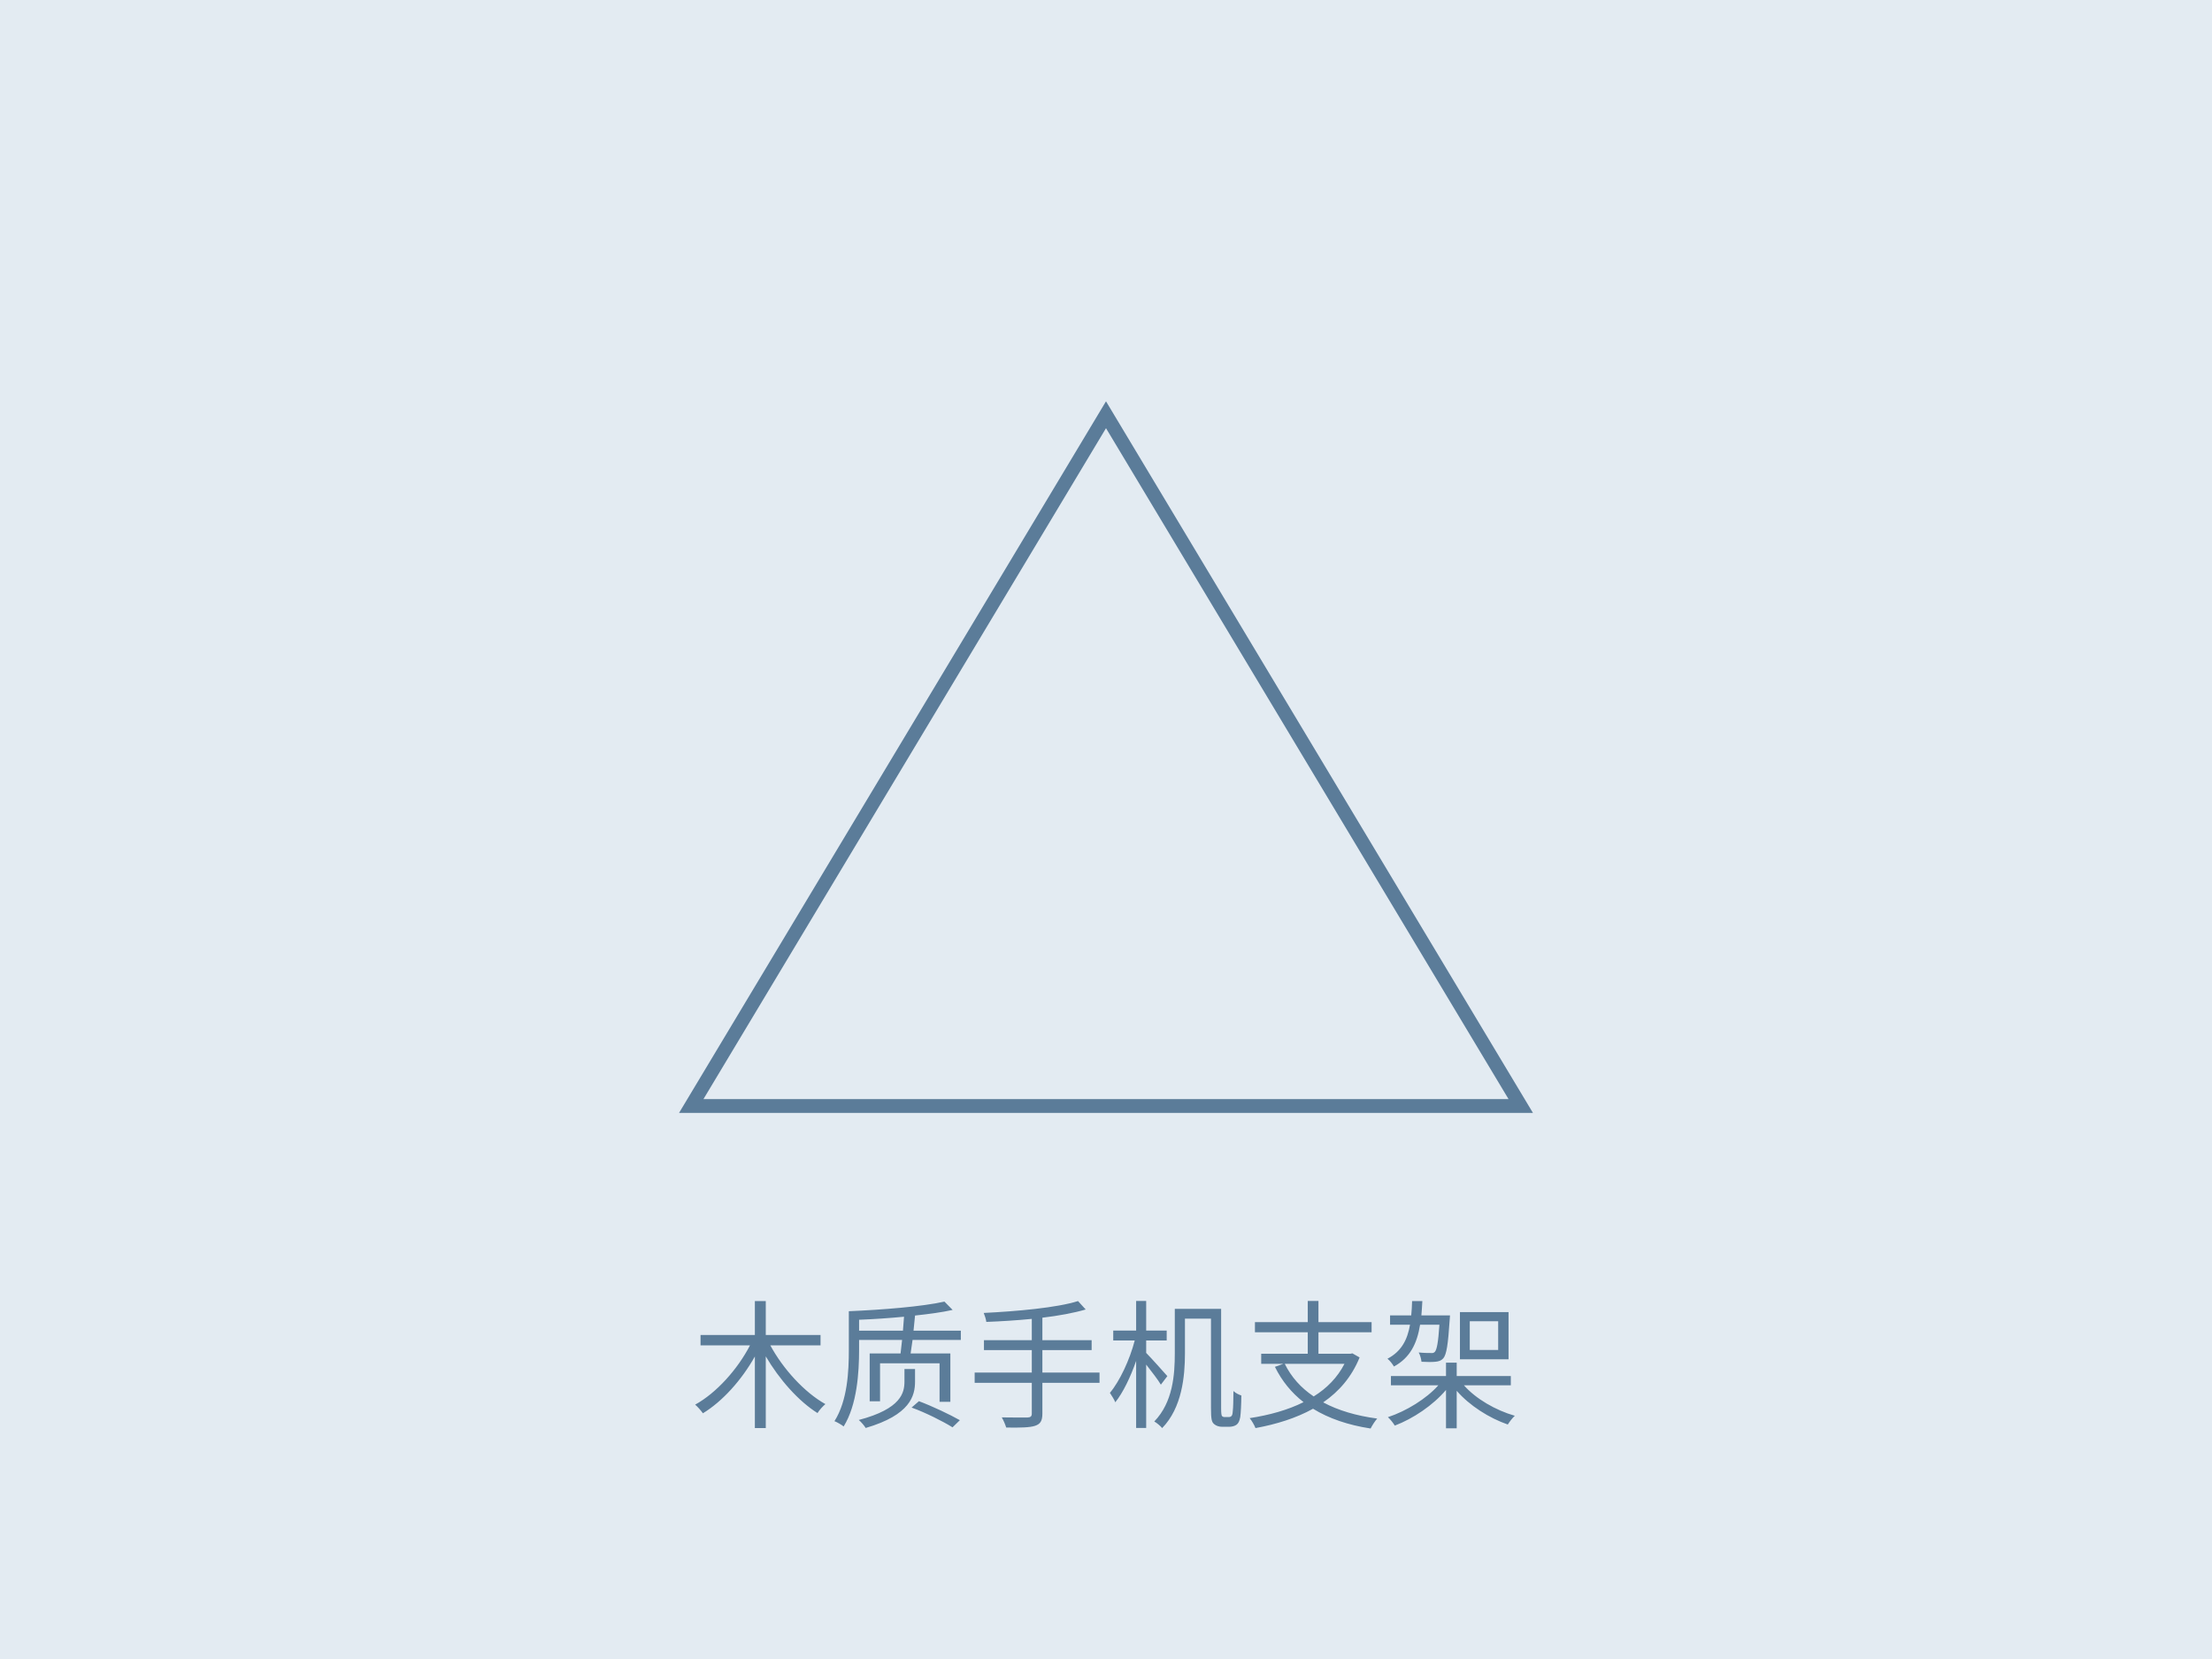
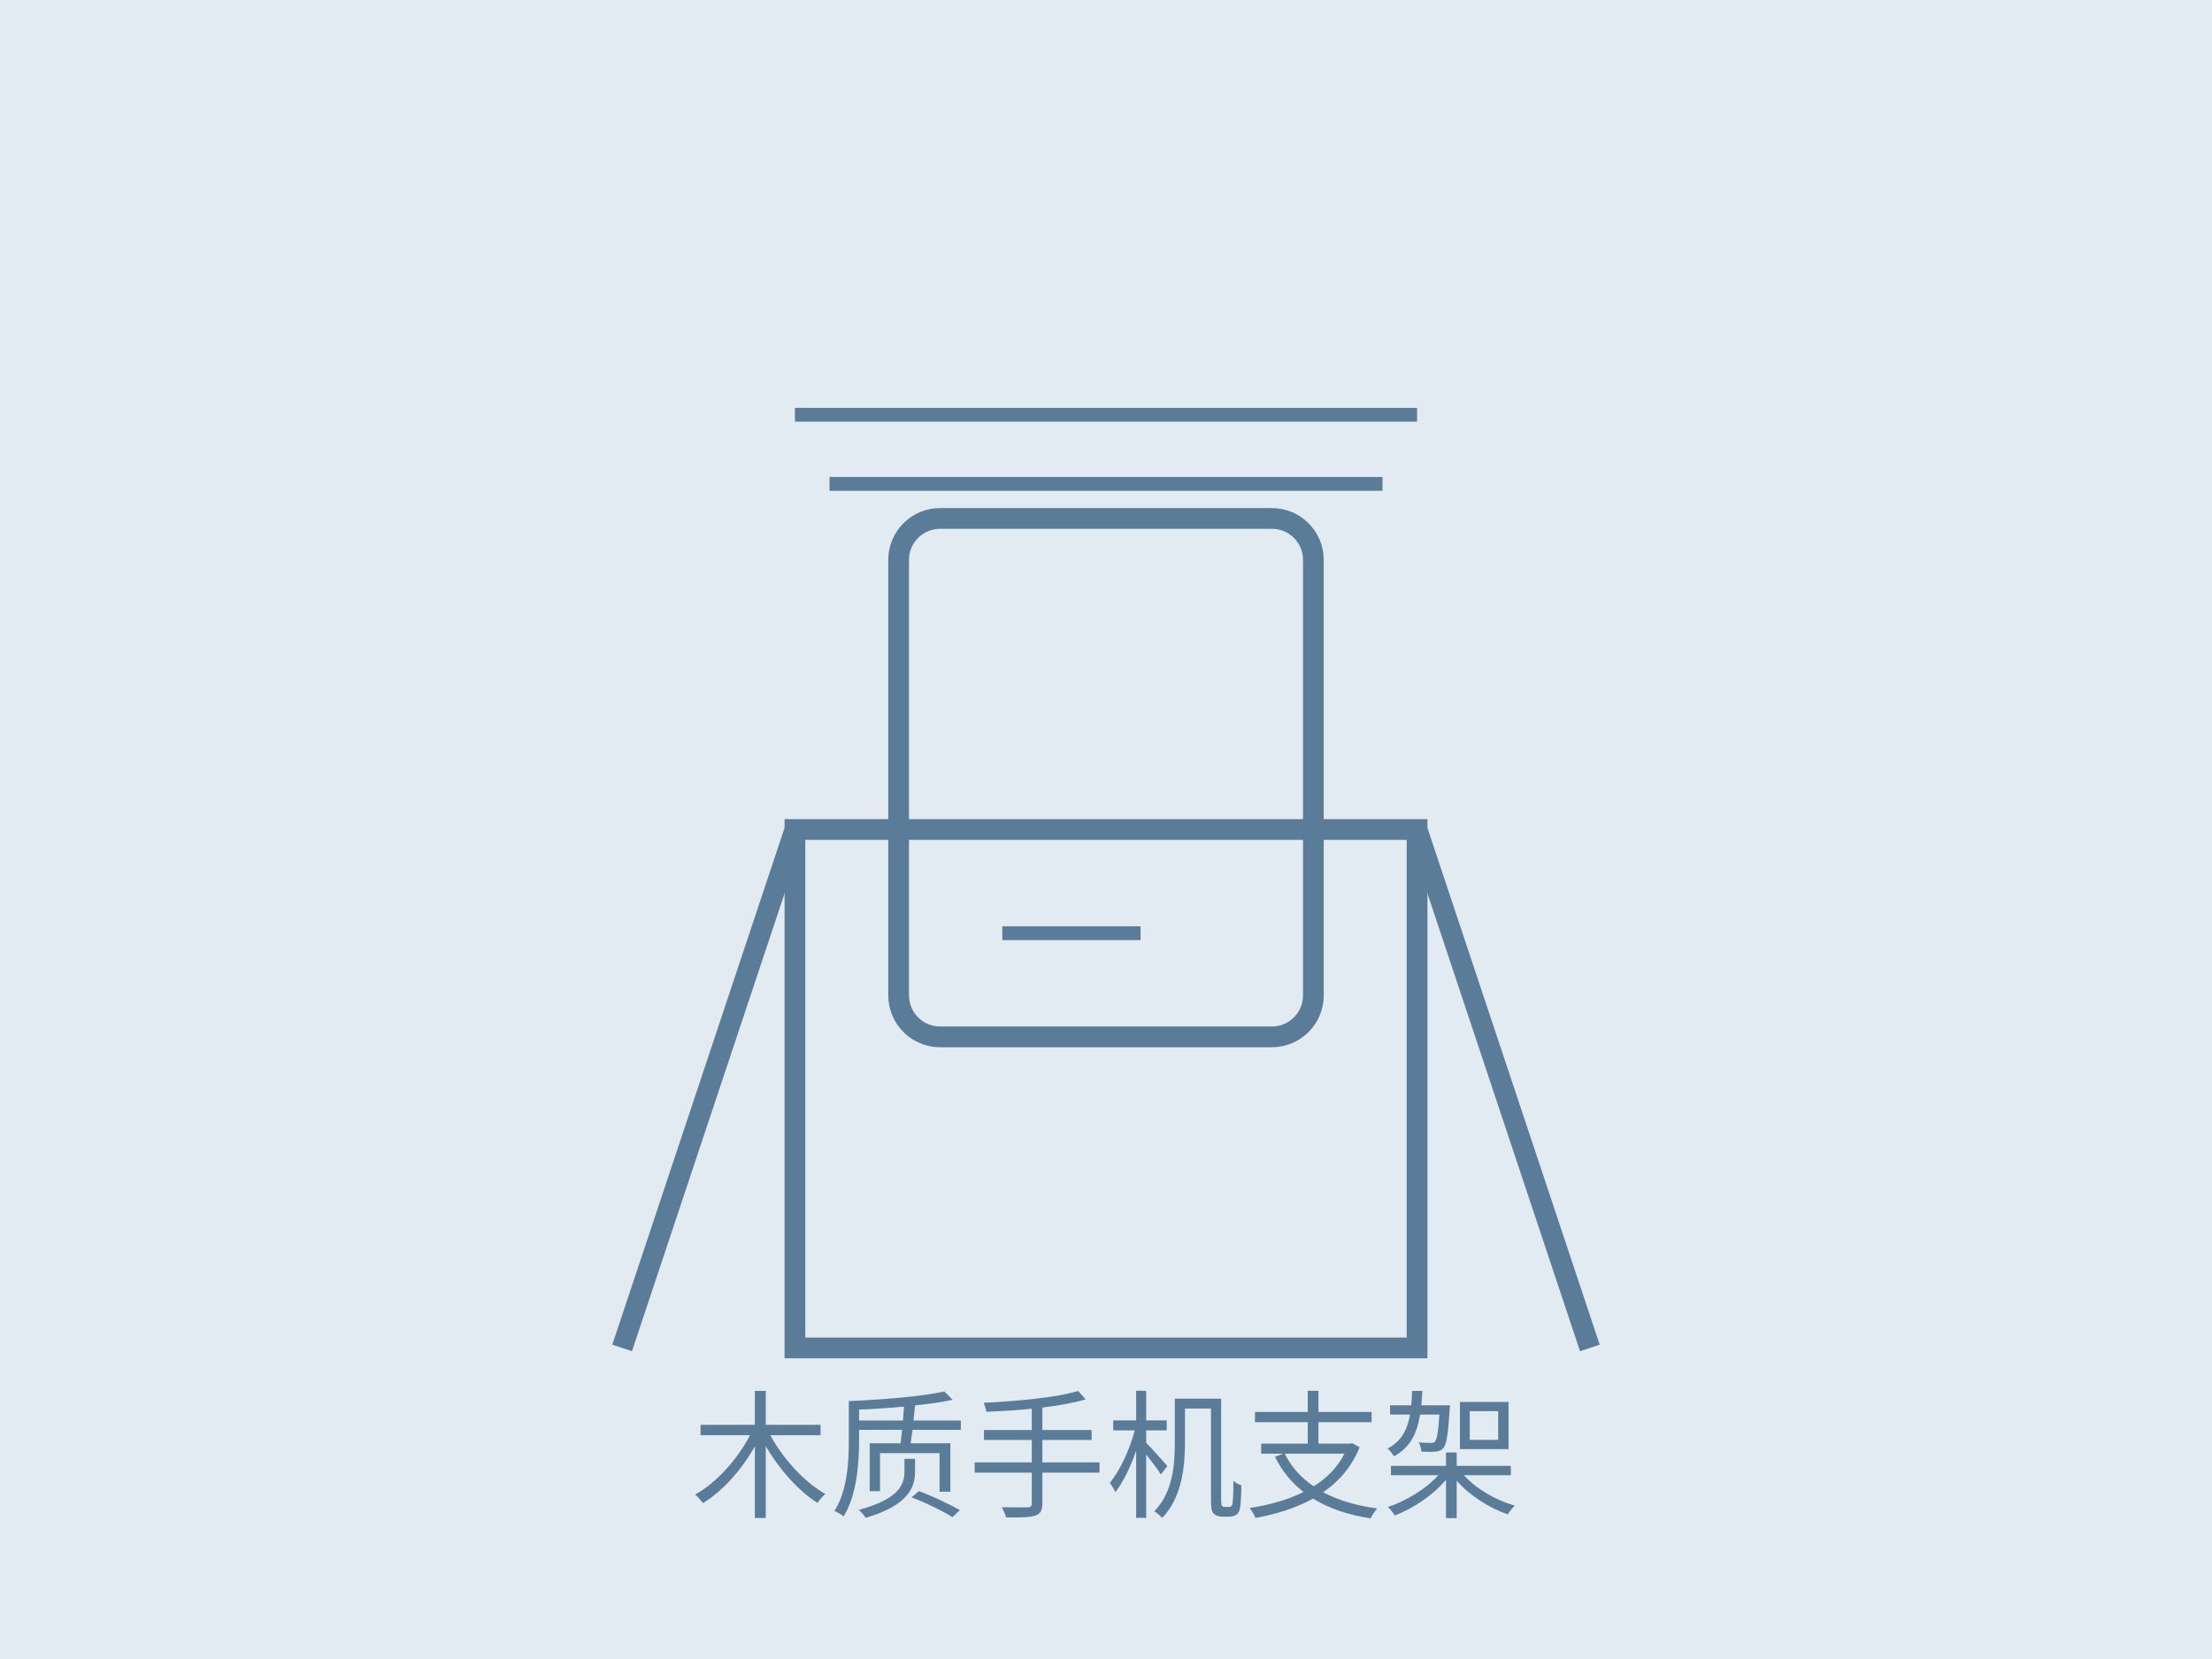
<svg xmlns="http://www.w3.org/2000/svg" width="320" height="240" viewBox="0 0 320 240">
  <rect width="320" height="240" fill="#e3ebf2" />
-   <path d="M100 160 L160 60 L220 160 Z" fill="none" stroke="#5b7c99" stroke-width="2" />
-   <text x="160" y="205" text-anchor="middle" font-family="serif" font-size="20" fill="#5b7c99">木质手机支架</text>
+   <path d="M115 195 L115 120 L205 120 L205 195 Z" fill="none" stroke="#5b7c99" stroke-width="3" />
+   <path d="M115 120 L90 195" fill="none" stroke="#5b7c99" stroke-width="3" />
+   <path d="M205 120 L230 195" fill="none" stroke="#5b7c99" stroke-width="3" />
+   <rect x="130" y="75" width="60" height="75" rx="6" fill="none" stroke="#5b7c99" stroke-width="3" />
+   <path d="M145 135 L165 135 M145 120 L160 120" stroke="#5b7c99" stroke-width="2" />
+   <path d="M120 70 L200 70 M115 60 L205 60" stroke="#5b7c99" stroke-width="2" />
+   <text x="160" y="218" text-anchor="middle" font-family="serif" font-size="20" fill="#5b7c99">木质手机支架</text>
</svg>
